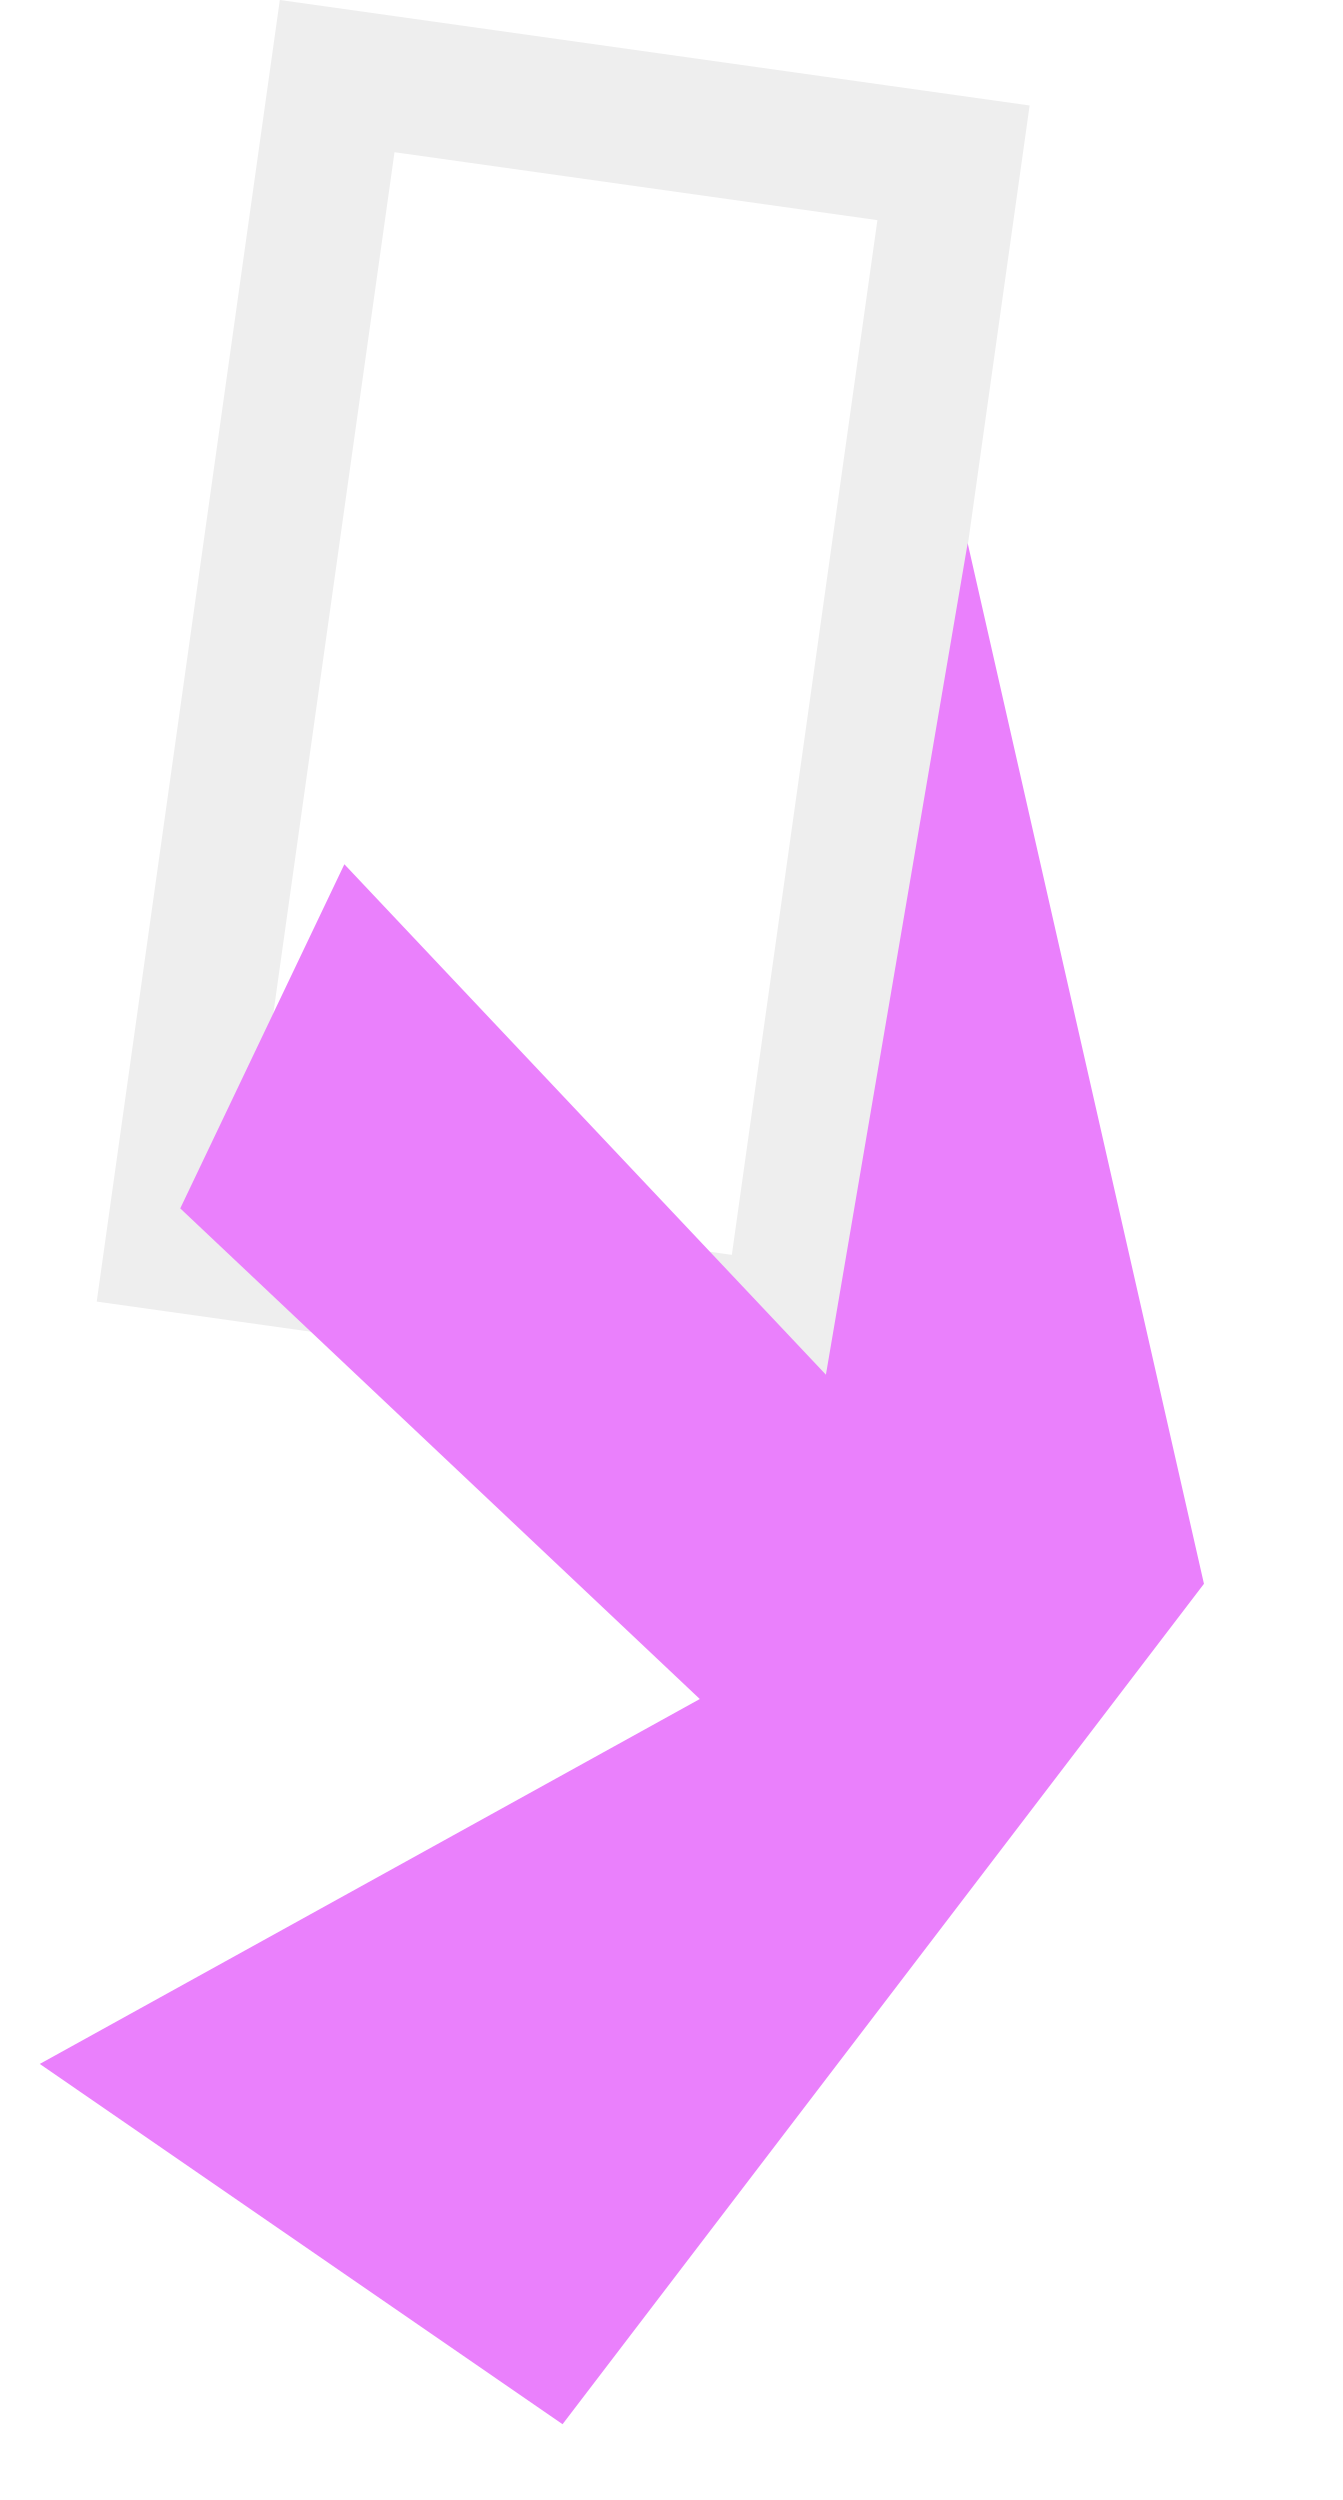
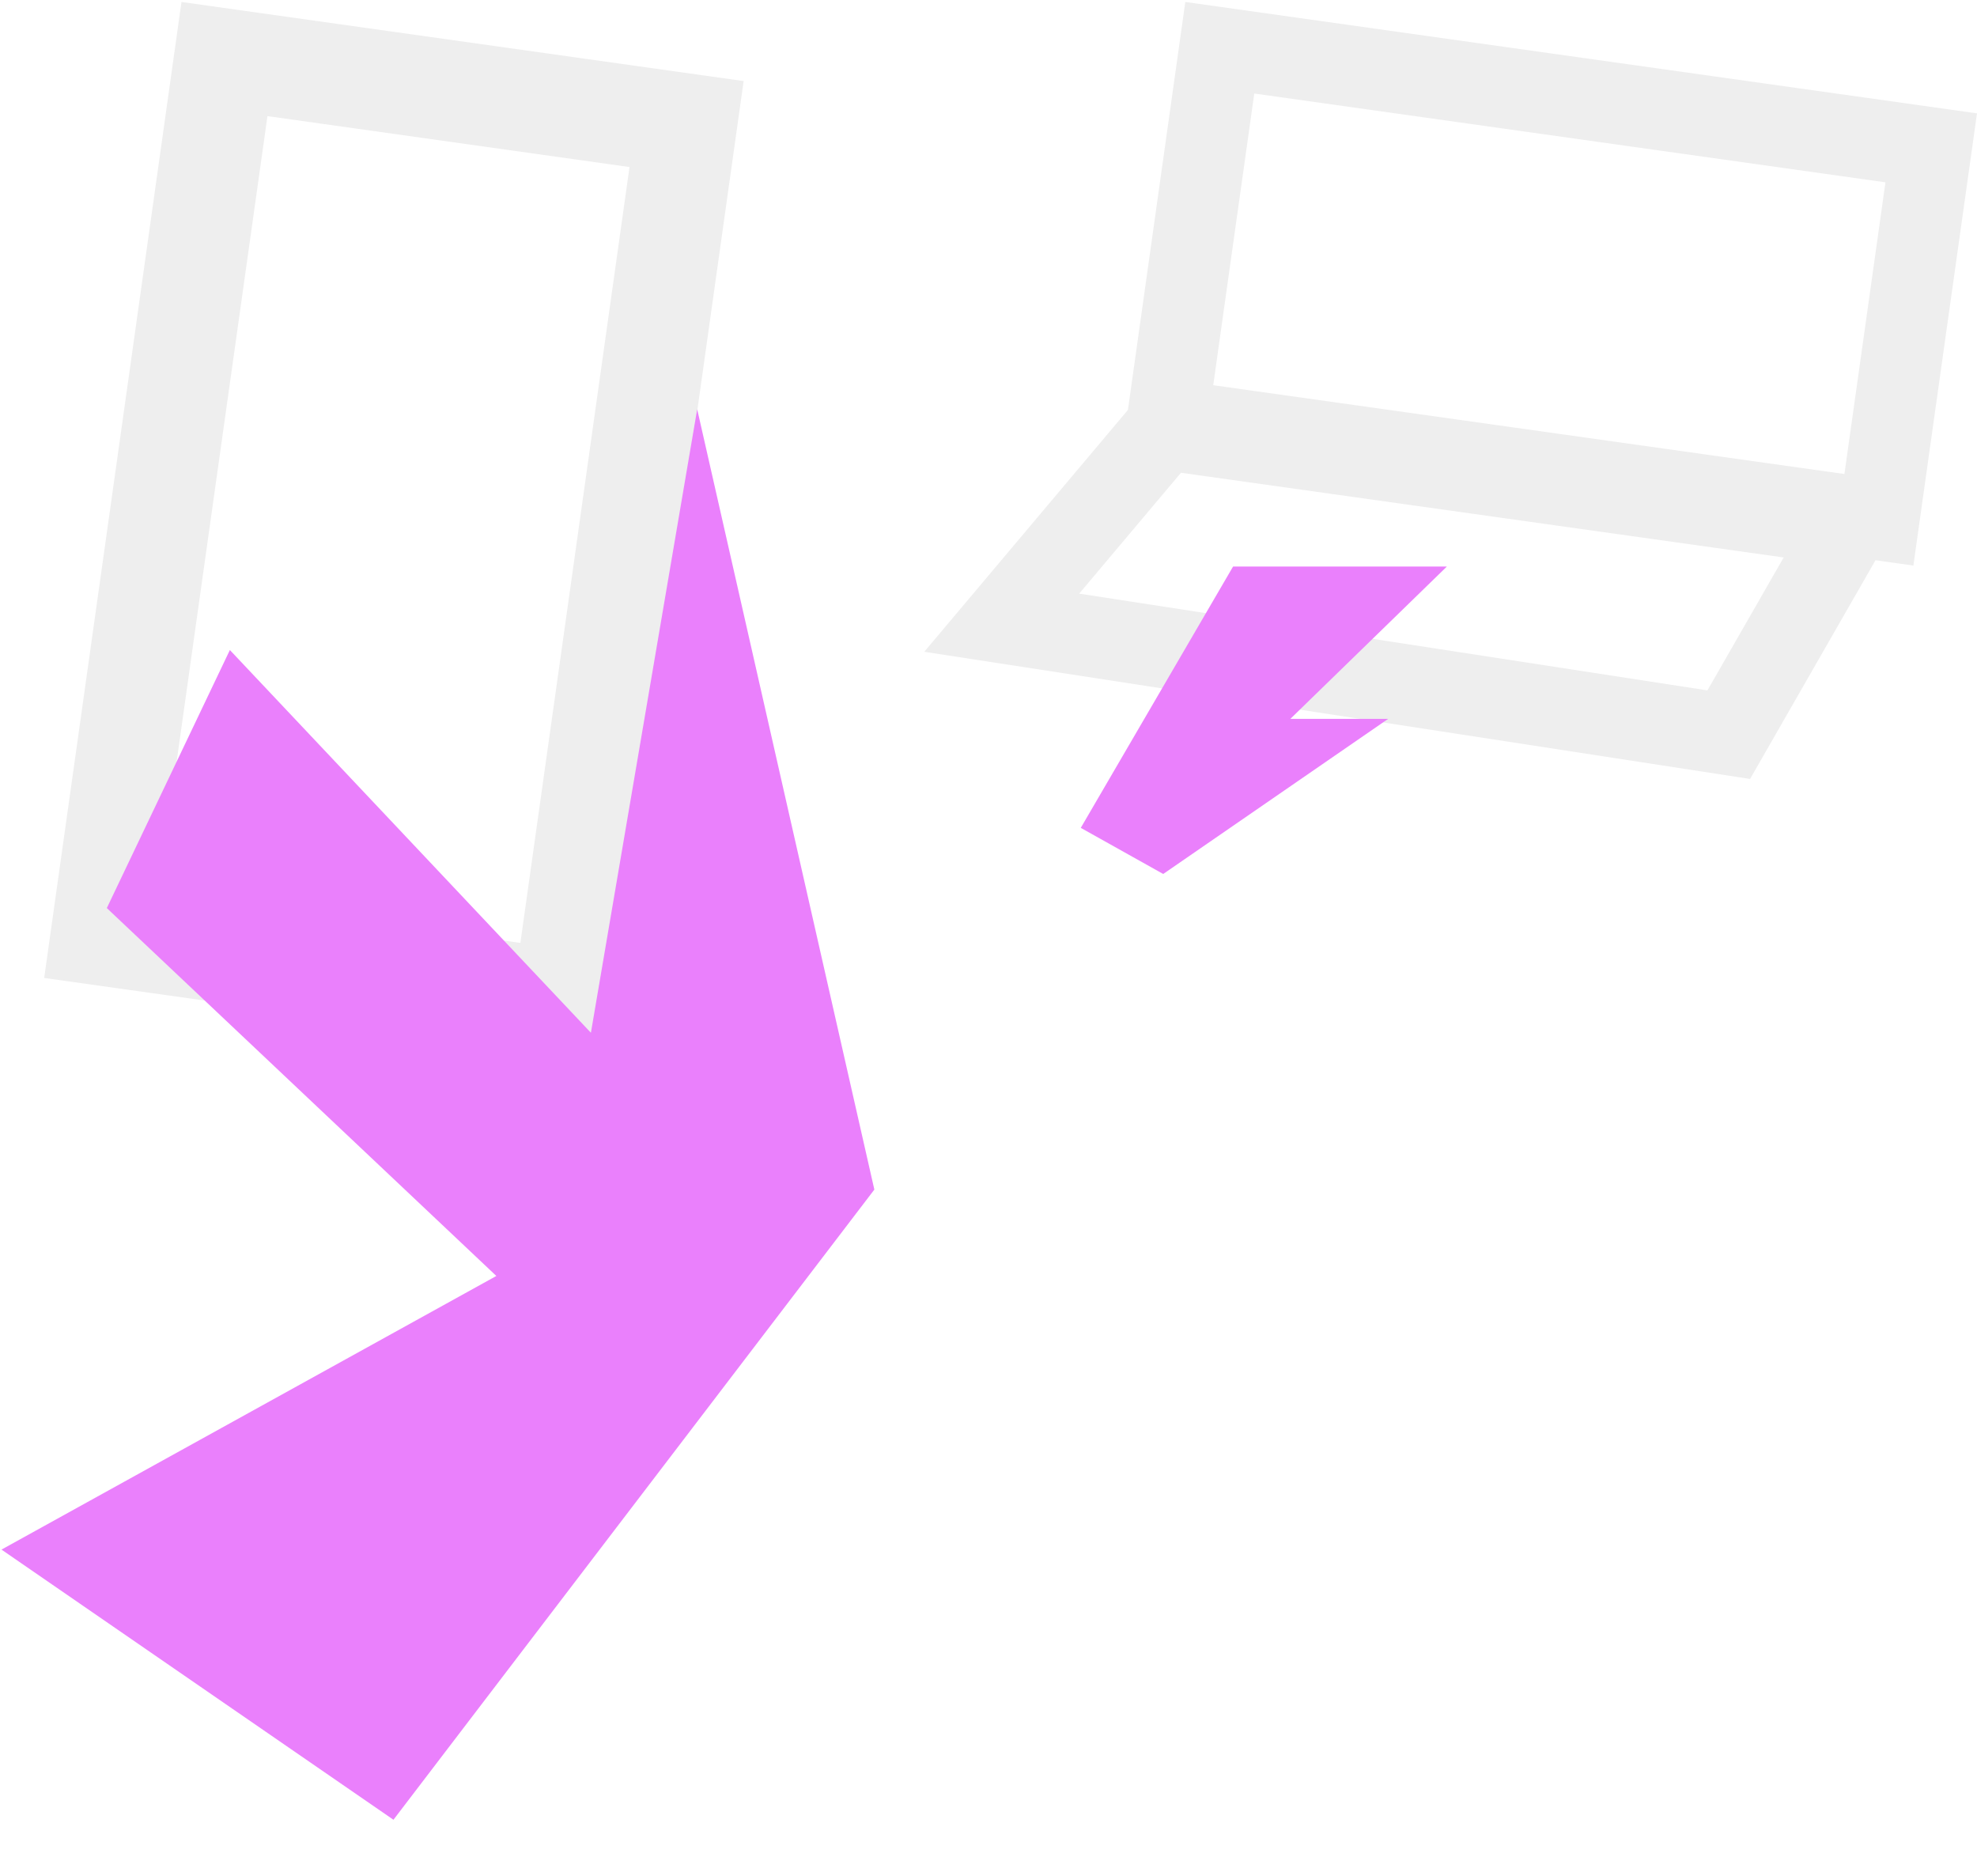
- <svg xmlns="http://www.w3.org/2000/svg" width="289" height="538" viewBox="0 0 289 538" fill="none">
-   <rect x="72.559" y="16.379" width="133.944" height="253.861" transform="rotate(8.00835 72.5587 16.3787)" stroke="#EEEEEE" stroke-width="29" />
-   <path d="M38.79 260.047L150.595 365.629L8.557 444.159L121.061 521.692L259.091 340.838L208.242 116.889L177.736 295.833L74.108 185.989L38.79 260.047Z" fill="#EA80FC" />
+ <svg xmlns="http://www.w3.org/2000/svg" width="390" height="370" viewBox="0 0 390 370" fill="none">
+   <rect x="44.281" y="11.645" width="92.057" height="174.474" transform="rotate(8.00835 44.2813 11.6445)" stroke="#EEEEEE" stroke-width="19.931" />
+   <path d="M21.073 179.113L97.914 251.678L0.294 305.65L77.616 358.937L172.482 234.64L137.534 80.723L116.567 203.708L45.346 128.214L21.073 179.113Z" fill="#EA80FC" />
+   <rect x="240.627" y="9.417" width="141.726" height="74.087" transform="rotate(8.00835 240.627 9.41698)" stroke="#EEEEEE" stroke-width="15.987" />
+   <path d="M341.029 144.909L197.61 122.826L229.7 84.72L364.673 103.685L341.029 144.909Z" stroke="#EEEEEE" stroke-width="15.987" />
+   <path d="M243.248 111.747L213.203 163.291L229.465 172.388L273.844 141.791H254.549L285.421 111.747H243.248Z" fill="#EA80FC" />
</svg>
